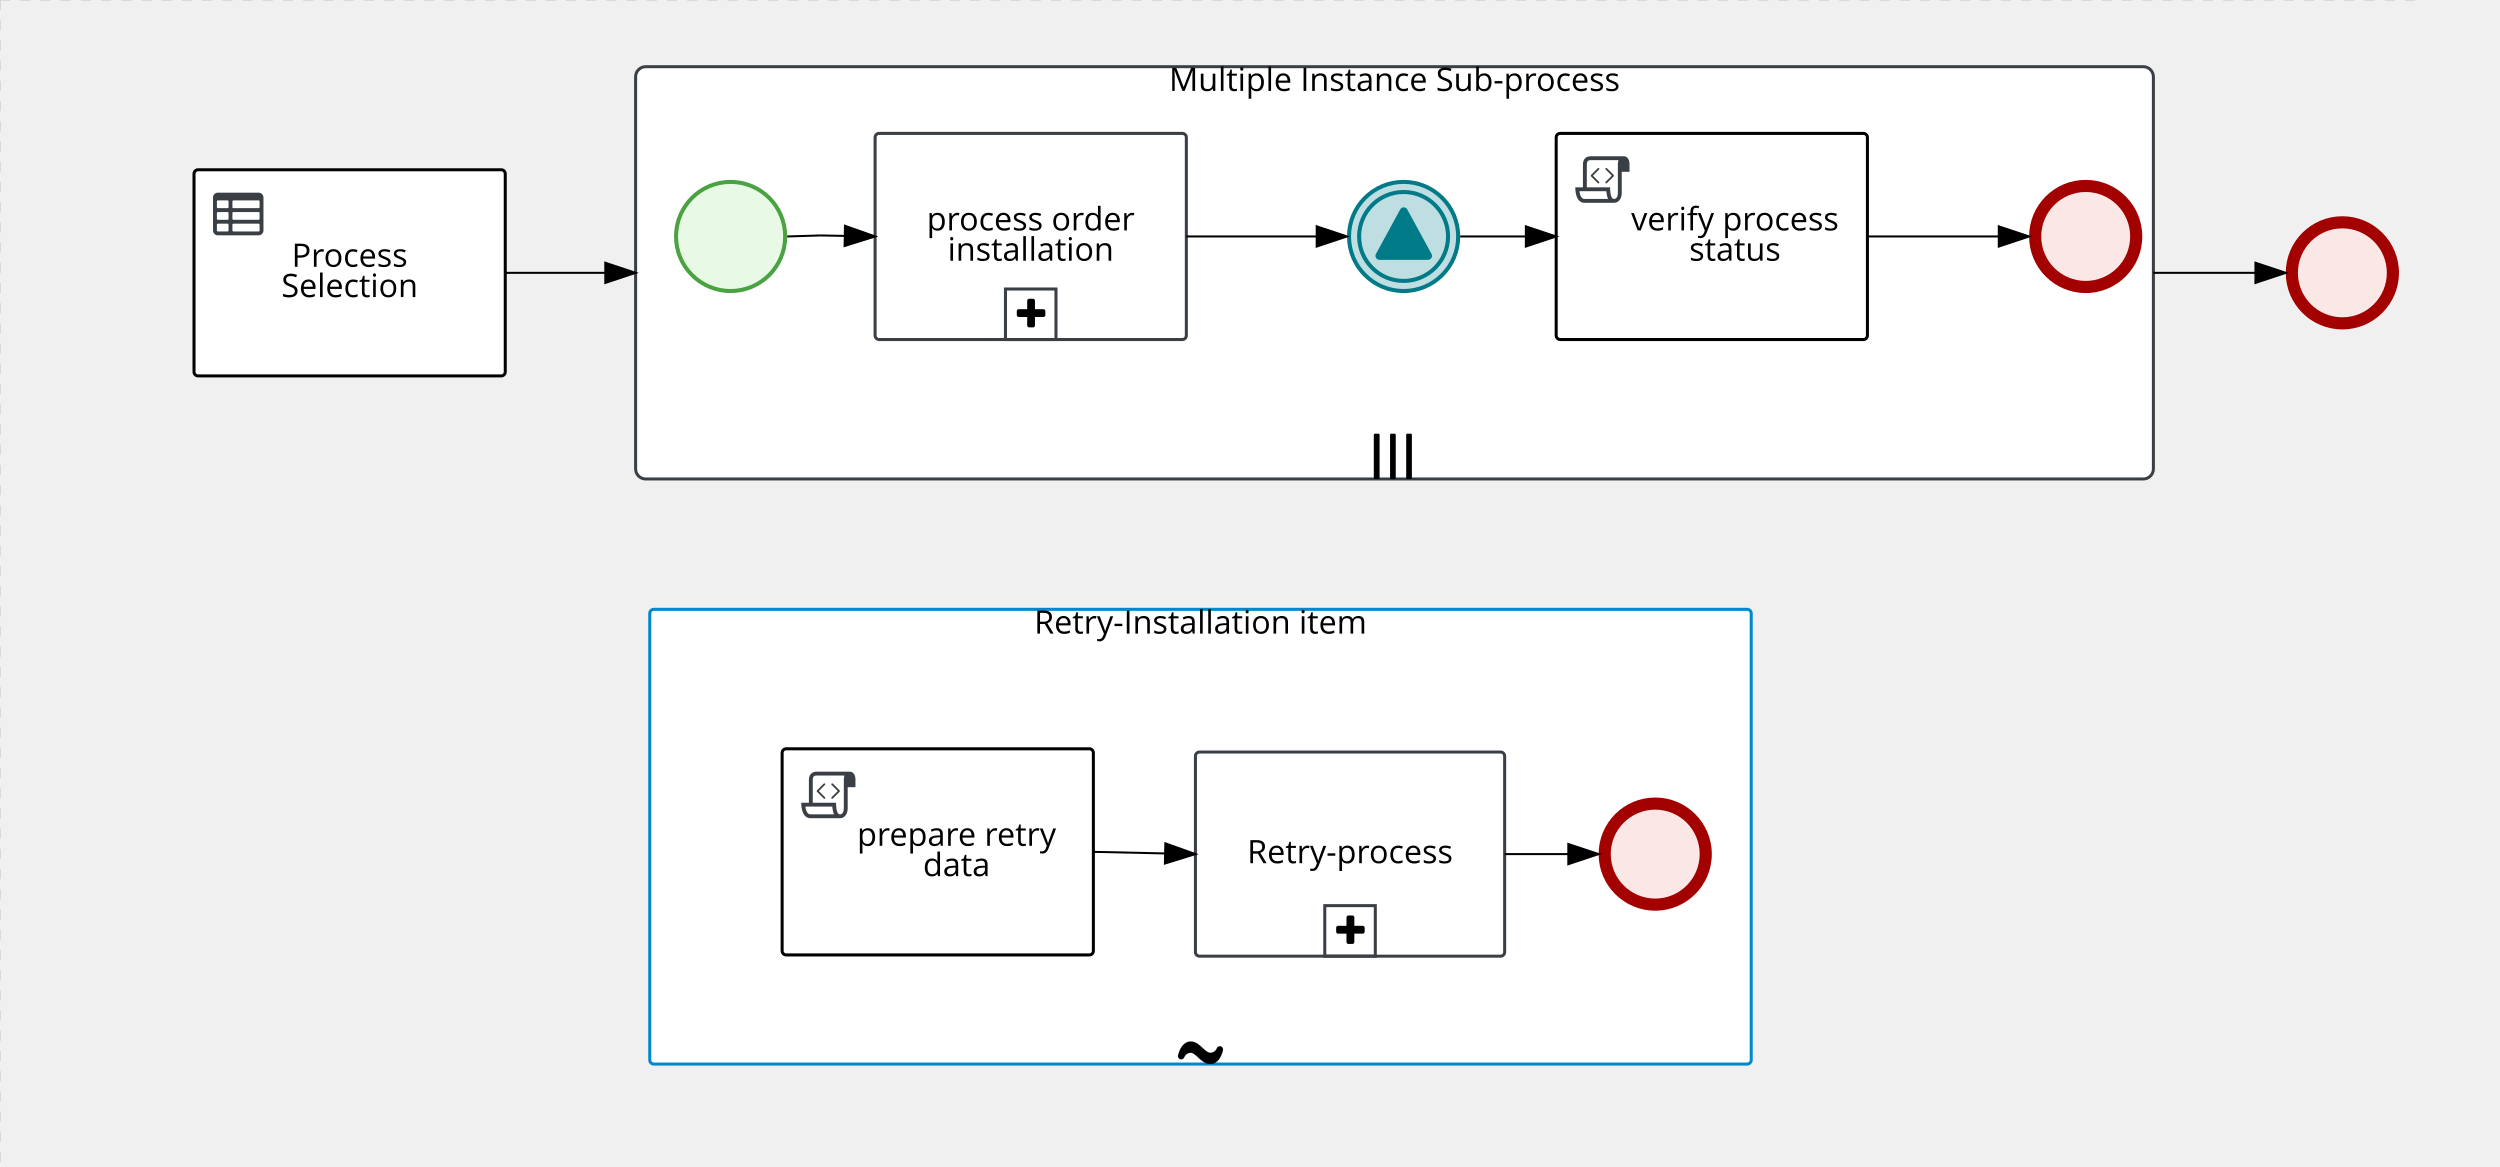
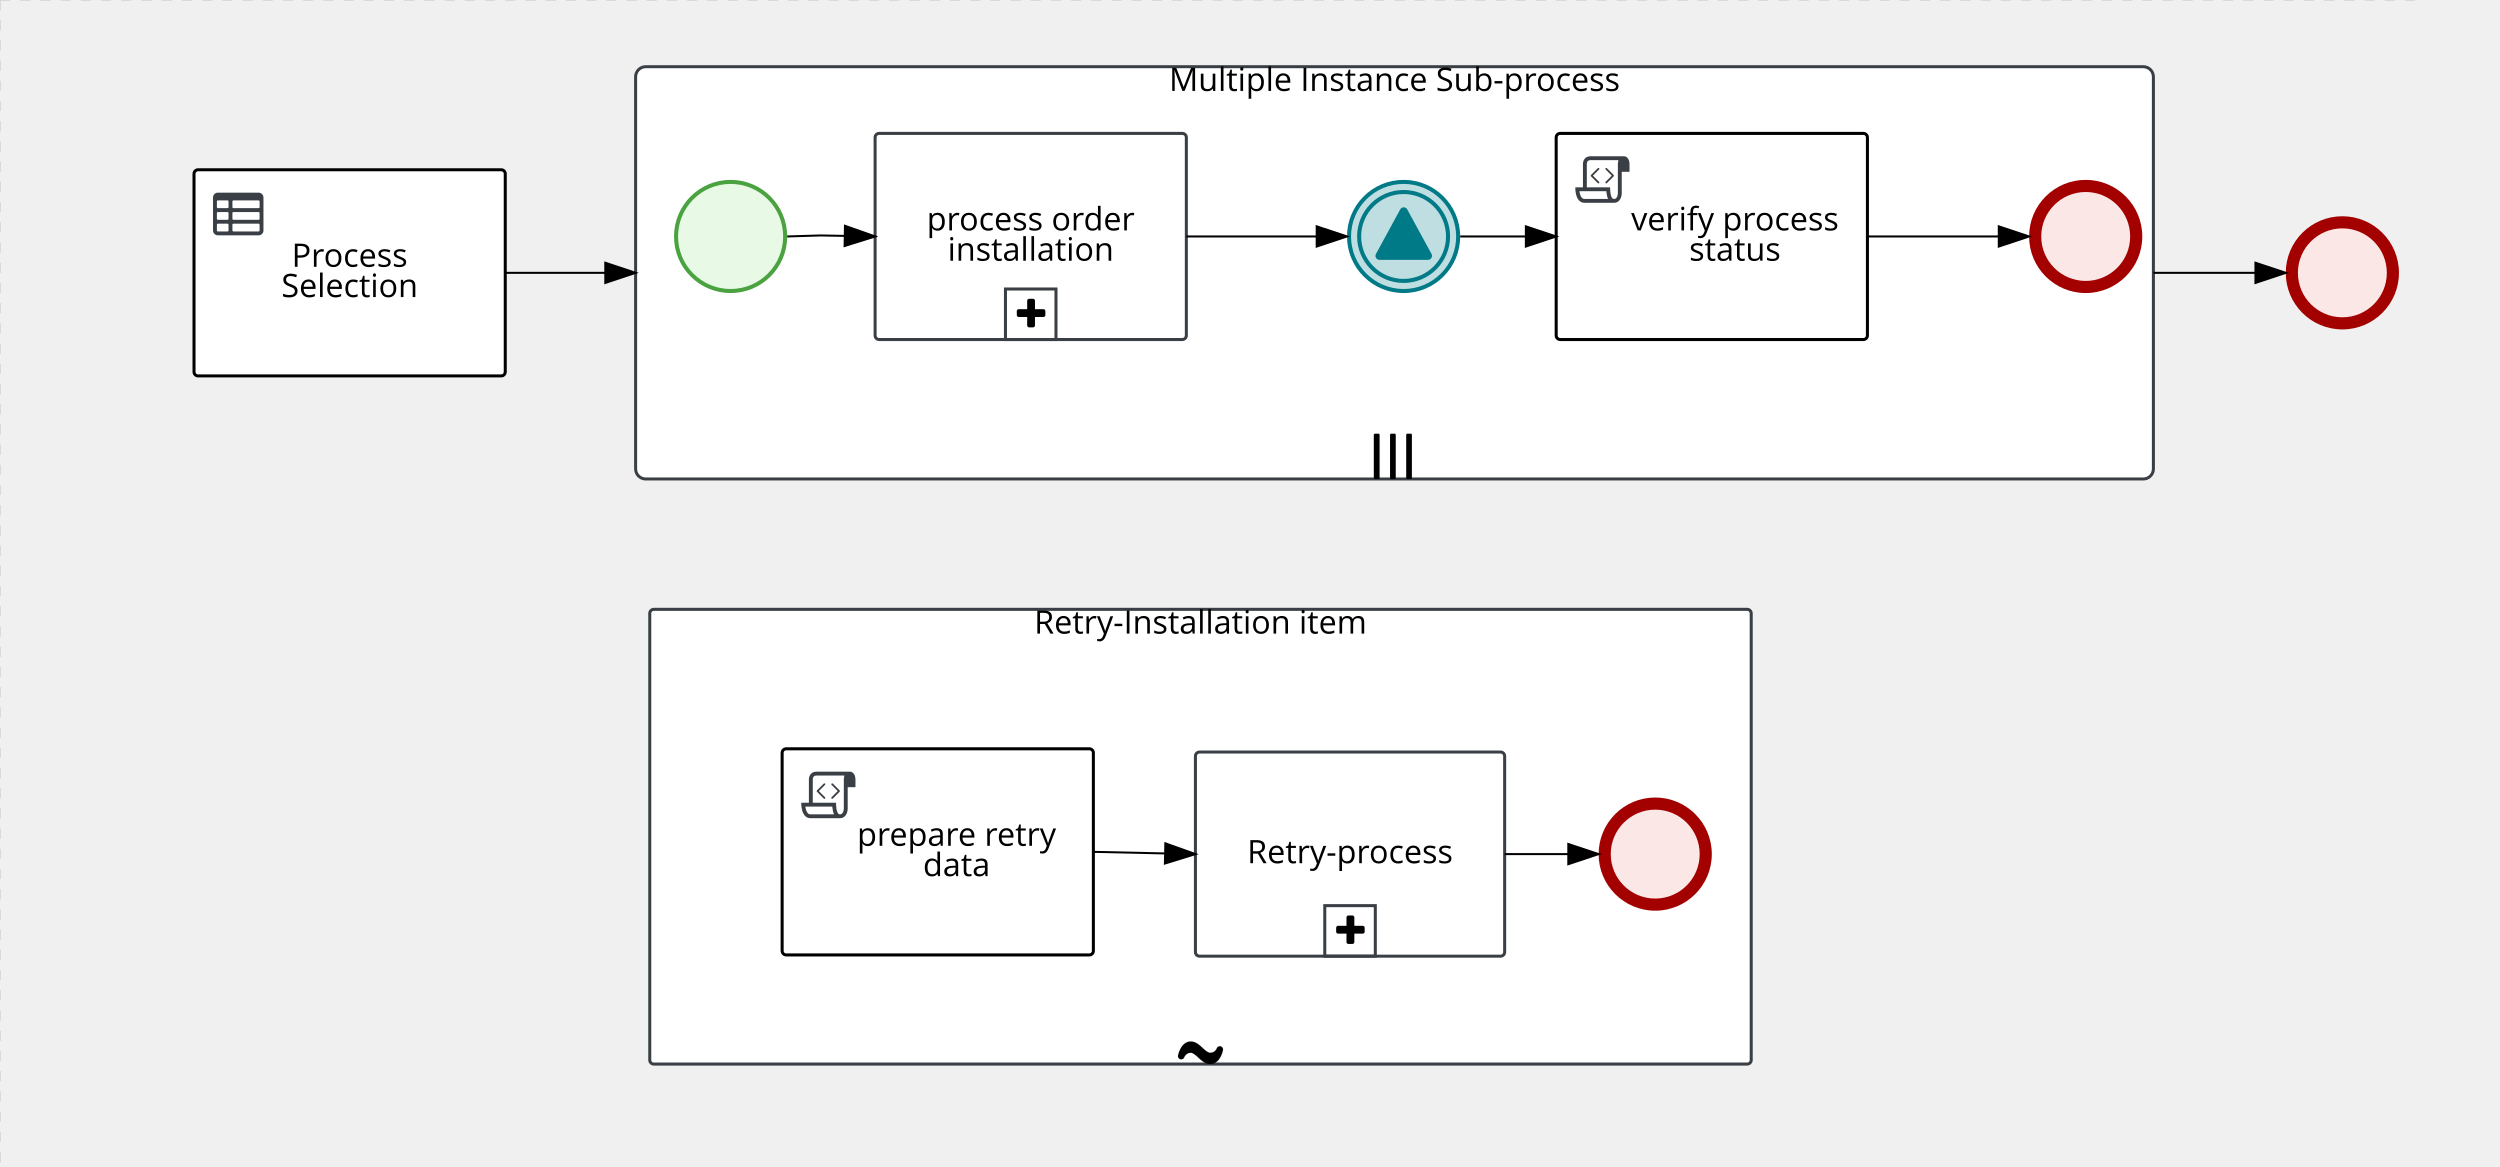
<svg xmlns="http://www.w3.org/2000/svg" version="1.1" width="1237" height="577" viewBox="0 0 1237 577">
  <defs />
  <g transform="matrix(1,0,0,1,0,0)">
    <g>
      <g>
        <g>
          <path fill="none" stroke="#d3d3d3" paint-order="fill stroke markers" d=" M 0 0 L 1200 0" stroke-miterlimit="10" stroke-opacity="0.8" stroke-dasharray="5" />
        </g>
        <g>
          <path fill="none" stroke="#d3d3d3" paint-order="fill stroke markers" d=" M 0 0 L 0 800" stroke-miterlimit="10" stroke-opacity="0.8" stroke-dasharray="5" />
        </g>
      </g>
      <g id="_45F9D44C-ED1A-4BF3-ACC1-0480FF2992BC" bpmn2nodeid="_45F9D44C-ED1A-4BF3-ACC1-0480FF2992BC" transform="matrix(1,0,0,1,314.5,33)">
        <g>
          <path fill="none" stroke="none" />
        </g>
        <g transform="matrix(1,0,0,1,0,0)">
          <path fill="#ffffff" stroke="none" id="_45F9D44C-ED1A-4BF3-ACC1-0480FF2992BC?shapeType=BACKGROUND" paint-order="stroke fill markers" d=" M 5 0 L 746 0 L 746 0 A 5 5 0 0 1 751 5 L 751 199 L 751 199 A 5 5 0 0 1 746 204 L 5 204 L 5 204 A 5 5 0 0 1 0 199 L 0 5 L 0 5 A 5 5 0 0 1 5 0 Z" />
        </g>
        <g transform="matrix(1,0,0,1,0,0)">
          <path fill="none" stroke="#393f44" id="_45F9D44C-ED1A-4BF3-ACC1-0480FF2992BC?shapeType=BORDER&amp;renderType=STROKE" paint-order="fill stroke markers" d=" M 5 0 L 746 0 L 746 0 A 5 5 0 0 1 751 5 L 751 199 L 751 199 A 5 5 0 0 1 746 204 L 5 204 L 5 204 A 5 5 0 0 1 0 199 L 0 5 L 0 5 A 5 5 0 0 1 5 0 Z" stroke-miterlimit="10" stroke-width="1.5" stroke-dasharray="" />
        </g>
        <g transform="matrix(1,0,0,1,78.5,-29)">
          <g transform="matrix(0.05,0,0,0.05,285,209)">
            <g transform="matrix(1,0,0,1,0,0)">
              <path fill="#000000" stroke="#000000" id="_45F9D44C-ED1A-4BF3-ACC1-0480FF2992BCundefined" paint-order="fill stroke markers" d=" M 0 0 M 92 44 L 92 468 C 92 474.6 86.6 480 80 480 L 48 480 C 41.4 480 36 474.6 36 468 L 36 44 C 36 37.4 41.4 32 48 32 L 80 32 C 86.6 32 92 37.4 92 44 Z M 0 0 M 252 44 L 252 468 C 252 474.6 246.6 480 240 480 L 208 480 C 201.4 480 196 474.6 196 468 L 196 44 C 196 37.4 201.4 32 208 32 L 240 32 C 246.6 32 252 37.4 252 44 Z M 0 0 M 412 44 L 412 468 C 412 474.6 406.6 480 400 480 L 368 480 C 361.4 480 356 474.6 356 468 L 356 44 C 356 37.4 361.4 32 368 32 L 400 32 C 406.6 32 412 37.4 412 44 Z" stroke-miterlimit="10" stroke-dasharray="" />
            </g>
            <g transform="matrix(1,0,0,1,0,0)">
              <path fill="none" stroke="none" />
            </g>
          </g>
        </g>
        <g transform="matrix(1,0,0,1,263.9414,0)">
          <text fill="#000000" stroke="none" font-family="Open Sans" font-size="12pt" font-style="normal" font-weight="normal" text-decoration="normal" x="111.559" y="12" text-anchor="middle" dominant-baseline="alphabetic">Multiple Instance Sub-process</text>
        </g>
        <g id="_B4C3B52A-9EFA-4FB7-9D78-ED9850F63086" bpmn2nodeid="_B4C3B52A-9EFA-4FB7-9D78-ED9850F63086" transform="matrix(1,0,0,1,689.5,56)">
          <g>
            <path fill="none" stroke="none" />
          </g>
          <g transform="matrix(0.125,0,0,0.125,0,0)">
            <g transform="matrix(1,0,0,1,0,0)">
              <path fill="#fce7e7" stroke="none" id="_B4C3B52A-9EFA-4FB7-9D78-ED9850F63086?shapeType=BACKGROUND" paint-order="stroke fill markers" d=" M 0 0 M 444 224 C 444 263.9 434.2 300.8 414.4 334.5 C 394.7 368.2 368 394.9 334.4 414.5 C 300.8 434.1 263.9 444 224 444 C 184.1 444 147.2 434.2 113.5 414.4 C 79.8 394.7 53.1 368 33.5 334.4 C 13.9 300.8 4 263.9 4 224 C 4 184.1 13.8 147.2 33.6 113.5 C 53.4 79.8 80.1 53.1 113.6 33.5 C 147.1 13.9 184.1 4 224 4 C 263.9 4 300.8 13.8 334.5 33.6 C 368.2 53.4 394.9 80.1 414.5 113.6 C 434.1 147.1 444 184.1 444 224 Z" />
            </g>
            <g>
              <g transform="matrix(1,0,0,1,0,0)">
                <g transform="matrix(1,0,0,1,0,0)">
                  <path fill="#a30000" stroke="none" id="_B4C3B52A-9EFA-4FB7-9D78-ED9850F63086?shapeType=BORDER&amp;renderType=FILL" paint-order="stroke fill markers" d=" M 0 0 M 224 0 C 100.3 0 0 100.3 0 224 C 0 347.7 100.3 448 224 448 C 347.7 448 448 347.7 448 224 C 448 100.3 347.7 0 224 0 Z M 0 0 M 224 400 C 126.8 400 48 321.2 48 224 C 48 126.8 126.8 48 224 48 C 321.2 48 400 126.8 400 224 C 400 321.2 321.2 400 224 400 Z" />
                </g>
              </g>
            </g>
          </g>
          <g transform="matrix(1,0,0,1,28,61)" />
        </g>
        <g id="_2AE18063-6192-4CA4-B357-3C3E5F66B552" bpmn2nodeid="_2AE18063-6192-4CA4-B357-3C3E5F66B552" transform="matrix(1,0,0,1,19,56)">
          <g>
            <path fill="none" stroke="none" />
          </g>
          <g transform="matrix(0.125,0,0,0.125,0,0)">
            <g transform="matrix(1,0,0,1,0,0)">
              <path fill="#e8fae6" stroke="none" id="_2AE18063-6192-4CA4-B357-3C3E5F66B552?shapeType=BACKGROUND" paint-order="stroke fill markers" d=" M 0 0 M 444 224 C 444 263.9 434.2 300.8 414.4 334.5 C 394.7 368.2 368 394.9 334.4 414.5 C 300.8 434.1 263.9 444 224 444 C 184.1 444 147.2 434.2 113.5 414.4 C 79.8 394.7 53.1 368 33.5 334.4 C 13.9 300.8 4 263.9 4 224 C 4 184.1 13.8 147.2 33.6 113.5 C 53.4 79.8 80.1 53.1 113.6 33.5 C 147.1 13.9 184.1 4 224 4 C 263.9 4 300.8 13.8 334.5 33.6 C 368.2 53.4 394.9 80.1 414.5 113.6 C 434.1 147.1 444 184.1 444 224 Z" />
            </g>
            <g>
              <g transform="matrix(1,0,0,1,0,0)">
                <g transform="matrix(1,0,0,1,0,0)">
                  <path fill="#4aa241" stroke="none" id="_2AE18063-6192-4CA4-B357-3C3E5F66B552?shapeType=BORDER&amp;renderType=FILL" paint-order="stroke fill markers" d=" M 0 0 M 224 0 C 100.3 0 0 100.3 0 224 C 0 347.7 100.3 448 224 448 C 347.7 448 448 347.7 448 224 C 448 100.3 347.7 0 224 0 Z M 0 0 M 224 432 C 109.1 432 16 338.9 16 224 C 16 109.1 109.1 16 224 16 C 338.9 16 432 109.1 432 224 C 432 338.9 338.9 432 224 432 Z" />
                </g>
              </g>
            </g>
          </g>
          <g transform="matrix(1,0,0,1,28,61)" />
        </g>
        <g id="_67140513-3ACA-4FD6-B48C-4674B1F38ED3" bpmn2nodeid="_67140513-3ACA-4FD6-B48C-4674B1F38ED3" transform="matrix(1,0,0,1,455.5,33)">
          <g>
            <path fill="none" stroke="none" />
          </g>
          <g transform="matrix(1,0,0,1,0,0)">
            <path fill="#ffffff" stroke="none" id="_67140513-3ACA-4FD6-B48C-4674B1F38ED3?shapeType=BACKGROUND" paint-order="stroke fill markers" d=" M 2 0 L 152 0 L 152 0 A 2 2 0 0 1 154 2 L 154 100 L 154 100 A 2 2 0 0 1 152 102 L 2 102 L 2 102 A 2 2 0 0 1 0 100 L 0 2 L 0 2 A 2 2 0 0 1 2 0 Z" />
          </g>
          <g transform="matrix(1,0,0,1,0,0)">
            <path fill="none" stroke="#000000" id="_67140513-3ACA-4FD6-B48C-4674B1F38ED3?shapeType=BORDER&amp;renderType=STROKE" paint-order="fill stroke markers" d=" M 2 0 L 152 0 L 152 0 A 2 2 0 0 1 154 2 L 154 100 L 154 100 A 2 2 0 0 1 152 102 L 2 102 L 2 102 A 2 2 0 0 1 0 100 L 0 2 L 0 2 A 2 2 0 0 1 2 0 Z" stroke-miterlimit="10" stroke-width="1.5" stroke-dasharray="" />
          </g>
          <g>
            <g transform="matrix(0.06,0,0,0.06,9.4,9.4)">
              <g transform="matrix(1,0,0,1,0,0)">
                <path fill="#393f44" stroke="none" id="_67140513-3ACA-4FD6-B48C-4674B1F38ED3undefined" paint-order="stroke fill markers" d=" M 0 0 M 197.3 130.2 C 194.4 127.3 189.6 127.3 186.7 130.2 L 130.2 186.7 C 127.3 189.6 127.3 194.4 130.2 197.3 L 186.7 253.8 C 188.1 255.3 190.1 256 192 256 C 193.9 256 195.9 255.3 197.3 253.7 C 200.2 250.8 200.2 246 197.3 243.1 L 146.2 192 L 197.3 140.8 C 200.2 137.9 200.2 133.1 197.3 130.2 Z" />
              </g>
              <g transform="matrix(1,0,0,1,0,0)">
                <path fill="#393f44" stroke="none" id="_67140513-3ACA-4FD6-B48C-4674B1F38ED3undefined" paint-order="stroke fill markers" d=" M 0 0 M 261.3 130.2 C 258.4 127.3 253.6 127.3 250.7 130.2 C 247.8 133.1 247.8 137.9 250.7 140.8 L 301.8 191.9 L 250.7 243 C 247.8 245.9 247.8 250.7 250.7 253.6 C 252.1 255.3 254.1 256 256 256 C 257.9 256 259.9 255.3 261.3 253.8 L 317.8 197.3 C 320.7 194.4 320.7 189.6 317.8 186.7 L 261.3 130.2 Z" />
              </g>
              <g transform="matrix(1,0,0,1,0,0)">
                <path fill="#393f44" stroke="none" id="_67140513-3ACA-4FD6-B48C-4674B1F38ED3undefined" paint-order="stroke fill markers" d=" M 0 0 M 400 32 C 400 32 152.8 32 128 32 C 62 32 64 96 64 96 L 64 288 L 1 288 C 1 288 -4 416 78 416 L 320 416 C 368 416 384 368 384 336 C 384 314.2 384 224.4 384 160 L 448 160 L 448 96 C 448 96 449 32 400 32 Z M 0 0 M 78 383.9 C 68.5 383.9 61.6 381.1 55.5 374.9 C 43.4 362.4 37.5 339.6 34.9 320 L 256.9 320 C 257.1 322.7 257.3 325.4 257.6 328.2 C 260 351.6 264.7 370.1 271.9 383.9 L 78 383.9 L 78 383.9 Z M 0 0 M 352 336 C 352 345.9 349.6 360.3 342.9 371 C 337.2 380.1 330.4 384 320 384 C 285 384 288 288 288 288 L 96 288 L 96 96 L 96 95.9 L 96 95.1 C 96 90.6 97.6 78.3 104.7 71.2 C 106.5 69.4 111.9 64 128 64 L 356.5 64 C 354.4 72.8 352.8 81.8 352.2 89.9 C 352.2 90.5 352.1 91.1 352.1 91.7 C 352.1 92 352.1 92.3 352.1 92.6 C 352 94.8 352 96 352 96 L 352 160 L 352 336 Z" />
              </g>
            </g>
          </g>
          <g transform="matrix(1,0,0,1,35,36)">
            <text fill="#000000" stroke="none" font-family="Open Sans" font-size="12pt" font-style="normal" font-weight="normal" text-decoration="normal" x="53.453" y="12" text-anchor="middle" dominant-baseline="alphabetic">verify process </text>
            <text fill="#000000" stroke="none" font-family="Open Sans" font-size="12pt" font-style="normal" font-weight="normal" text-decoration="normal" x="53.453" y="27" text-anchor="middle" dominant-baseline="alphabetic">       status        </text>
          </g>
        </g>
        <g id="_D45F2C03-11A5-4161-B90A-8F9283DBAB6F" bpmn2nodeid="_D45F2C03-11A5-4161-B90A-8F9283DBAB6F" transform="matrix(1,0,0,1,118.5,33)">
          <g>
            <path fill="none" stroke="none" />
          </g>
          <g transform="matrix(1,0,0,1,0,0)">
            <path fill="#ffffff" stroke="none" id="_D45F2C03-11A5-4161-B90A-8F9283DBAB6F?shapeType=BACKGROUND" paint-order="stroke fill markers" d=" M 2 0 L 152 0 L 152 0 A 2 2 0 0 1 154 2 L 154 100 L 154 100 A 2 2 0 0 1 152 102 L 2 102 L 2 102 A 2 2 0 0 1 0 100 L 0 2 L 0 2 A 2 2 0 0 1 2 0 Z" />
          </g>
          <g transform="matrix(1,0,0,1,0,0)">
            <path fill="none" stroke="#393f44" id="_D45F2C03-11A5-4161-B90A-8F9283DBAB6F?shapeType=BORDER&amp;renderType=STROKE" paint-order="fill stroke markers" d=" M 2 0 L 152 0 L 152 0 A 2 2 0 0 1 154 2 L 154 100 L 154 100 A 2 2 0 0 1 152 102 L 2 102 L 2 102 A 2 2 0 0 1 0 100 L 0 2 L 0 2 A 2 2 0 0 1 2 0 Z" stroke-miterlimit="10" stroke-width="1.5" stroke-dasharray="" />
          </g>
          <g transform="matrix(1,0,0,1,1.5,11)">
            <g transform="matrix(1,0,0,1,0,0)">
              <g transform="matrix(1,0,0,1,63,66)">
                <path fill="none" stroke="#393f44" id="_D45F2C03-11A5-4161-B90A-8F9283DBAB6Fundefined" paint-order="fill stroke markers" d=" M 0 0 L 25 0 L 25 25 L 0 25 L 0 0 Z Z" stroke-miterlimit="10" stroke-width="1.5" stroke-dasharray="" />
              </g>
              <g transform="matrix(0.04,0,0,0.04,68.64,69.6)">
                <path fill="#000000" stroke="#000000" id="_D45F2C03-11A5-4161-B90A-8F9283DBAB6Fundefined" paint-order="fill stroke markers" d=" M 0 0 M 352 184 L 352 232 C 352 238.7 349.7 244.3 345 249 C 340.3 253.7 334.7 256 328 256 L 224 256 L 224 360 C 224 366.7 221.7 372.3 217 377 C 212.3 381.7 206.7 384 200 384 L 152 384 C 145.3 384 139.7 381.7 135 377 C 130.3 372.3 128 366.7 128 360 L 128 256 L 24 256 C 17.3 256 11.7 253.7 7 249 C 2.3 244.3 0 238.7 0 232 L 0 184 C 0 177.3 2.3 171.7 7 167 C 11.7 162.3 17.3 160 24 160 L 128 160 L 128 56 C 128 49.3 130.3 43.7 135 39 C 139.7 34.3 145.3 32 152 32 L 200 32 C 206.7 32 212.3 34.3 217 39 C 221.7 43.7 224 49.3 224 56 L 224 160 L 328 160 C 334.7 160 340.3 162.3 345 167 C 349.7 171.7 352 177.3 352 184 Z" stroke-miterlimit="10" stroke-dasharray="" />
              </g>
            </g>
          </g>
          <g transform="matrix(1,0,0,1,13.32,11)">
            <g transform="matrix(1,0,0,1,0,0)">
              <g transform="matrix(1,0,0,1,63,66)">
                <path fill="none" stroke="none" />
              </g>
              <g transform="matrix(0.04,0,0,0.04,68.64,69.6)">
                <path fill="none" stroke="none" />
              </g>
              <g transform="matrix(0.04,0,0,0.04,40.32,71.04)">
                <path fill="none" stroke="none" />
              </g>
              <g transform="matrix(0.04,0,0,0.04,39.36,72)">
                <path fill="none" stroke="none" />
              </g>
            </g>
          </g>
          <g transform="matrix(1,0,0,1,23.48047,36)">
            <text fill="#000000" stroke="none" font-family="Open Sans" font-size="12pt" font-style="normal" font-weight="normal" text-decoration="normal" x="53.52" y="12" text-anchor="middle" dominant-baseline="alphabetic">process order </text>
            <text fill="#000000" stroke="none" font-family="Open Sans" font-size="12pt" font-style="normal" font-weight="normal" text-decoration="normal" x="53.52" y="27" text-anchor="middle" dominant-baseline="alphabetic">   installation   </text>
          </g>
        </g>
        <g id="_9B9200DA-2CAD-4A9A-89BC-7B407DC32A02" bpmn2nodeid="_9B9200DA-2CAD-4A9A-89BC-7B407DC32A02" transform="matrix(1,0,0,1,352,56)">
          <g>
            <path fill="none" stroke="none" />
          </g>
          <g transform="matrix(0.125,0,0,0.125,0,0)">
            <g transform="matrix(1,0,0,1,0,0)">
              <path fill="#bedee1" stroke="none" id="_9B9200DA-2CAD-4A9A-89BC-7B407DC32A02?shapeType=BACKGROUND" paint-order="stroke fill markers" d=" M 0 0 M 444 224 C 444 263.9 434.2 300.8 414.4 334.5 C 394.7 368.2 368 394.9 334.4 414.5 C 300.8 434.1 263.9 444 224 444 C 184.1 444 147.2 434.2 113.5 414.4 C 79.8 394.7 53.1 368 33.5 334.4 C 13.9 300.8 4 263.9 4 224 C 4 184.1 13.8 147.2 33.6 113.5 C 53.4 79.8 80.1 53.1 113.6 33.5 C 147.1 13.9 184.1 4 224 4 C 263.9 4 300.8 13.8 334.5 33.6 C 368.2 53.4 394.9 80.1 414.5 113.6 C 434.1 147.1 444 184.1 444 224 Z" />
            </g>
            <g>
              <g transform="matrix(1,0,0,1,0,0)">
                <g transform="matrix(1,0,0,1,0,0)">
                  <path fill="#007a87" stroke="none" id="_9B9200DA-2CAD-4A9A-89BC-7B407DC32A02?shapeType=BORDER&amp;renderType=FILL" paint-order="stroke fill markers" d=" M 0 0 M 224 408 C 122.5 408 40 325.5 40 224 C 40 122.5 122.5 40 224 40 C 325.5 40 408 122.5 408 224 C 408 325.5 325.5 408 224 408 Z M 0 0 M 224 56 C 131.4 56 56 131.4 56 224 C 56 316.6 131.4 392 224 392 C 316.6 392 392 316.6 392 224 C 392 131.4 316.6 56 224 56 Z M 0 0 M 224 16 C 252.1 16 279.3 21.5 305 32.3 C 329.8 42.8 352 57.8 371.1 76.9 C 390.2 96 405.2 118.3 415.7 143 C 426.5 168.6 432 195.9 432 224 C 432 252.1 426.5 279.3 415.7 305 C 405.2 329.8 390.2 352 371.1 371.1 C 352 390.2 329.7 405.2 305 415.7 C 279.4 426.5 252.1 432 224 432 C 195.9 432 168.7 426.5 143 415.7 C 118.2 405.2 96 390.2 76.9 371.1 C 57.8 352 42.8 329.7 32.3 305 C 21.5 279.3 16 252.1 16 224 C 16 195.9 21.5 168.7 32.3 143 C 42.8 118.2 57.8 96 76.9 76.9 C 96 57.8 118.3 42.8 143 32.3 C 168.7 21.5 195.9 16 224 16 M 224 0 C 100.3 0 0 100.3 0 224 C 0 347.7 100.3 448 224 448 C 347.7 448 448 347.7 448 224 C 448 100.3 347.7 0 224 0 L 224 0 Z" />
                </g>
              </g>
            </g>
            <g>
              <g transform="matrix(1,0,0,1,0,0)">
                <g transform="matrix(1,0,0,1,0,0)">
                  <path fill="#007a87" stroke="none" id="_9B9200DA-2CAD-4A9A-89BC-7B407DC32A02undefined" paint-order="stroke fill markers" d=" M 0 0 M 224.6 108.7 C 221.7 108.7 219 109.5 216.5 110.9 C 214 112.3 212.1 114.5 210.6 117 L 114.7 293 C 111.8 298.2 111.9 303.5 114.9 308.8 C 116.3 311.2 118.2 313.2 120.7 314.6 C 123.1 316 125.8 316.7 128.7 316.7 L 320.5 316.7 C 323.4 316.7 325.9 316 328.4 314.6 C 330.9 313.2 332.8 311.3 334.2 308.8 C 337.3 303.6 337.3 298.3 334.4 293 L 238.5 117 C 237.1 114.4 235.2 112.4 232.7 110.9 C 230.2 109.4 227.5 108.7 224.6 108.7 L 224.6 108.7 Z" />
                </g>
              </g>
            </g>
          </g>
          <g transform="matrix(1,0,0,1,28,61)" />
        </g>
      </g>
      <g id="_26BB48D7-7563-4595-8B10-F4FA519EEC7D" bpmn2nodeid="_26BB48D7-7563-4595-8B10-F4FA519EEC7D" transform="matrix(1,0,0,1,1131,107)">
        <g>
          <path fill="none" stroke="none" />
        </g>
        <g transform="matrix(0.125,0,0,0.125,0,0)">
          <g transform="matrix(1,0,0,1,0,0)">
            <path fill="#fce7e7" stroke="none" id="_26BB48D7-7563-4595-8B10-F4FA519EEC7D?shapeType=BACKGROUND" paint-order="stroke fill markers" d=" M 0 0 M 444 224 C 444 263.9 434.2 300.8 414.4 334.5 C 394.7 368.2 368 394.9 334.4 414.5 C 300.8 434.1 263.9 444 224 444 C 184.1 444 147.2 434.2 113.5 414.4 C 79.8 394.7 53.1 368 33.5 334.4 C 13.9 300.8 4 263.9 4 224 C 4 184.1 13.8 147.2 33.6 113.5 C 53.4 79.8 80.1 53.1 113.6 33.5 C 147.1 13.9 184.1 4 224 4 C 263.9 4 300.8 13.8 334.5 33.6 C 368.2 53.4 394.9 80.1 414.5 113.6 C 434.1 147.1 444 184.1 444 224 Z" />
          </g>
          <g>
            <g transform="matrix(1,0,0,1,0,0)">
              <g transform="matrix(1,0,0,1,0,0)">
                <path fill="#a30000" stroke="none" id="_26BB48D7-7563-4595-8B10-F4FA519EEC7D?shapeType=BORDER&amp;renderType=FILL" paint-order="stroke fill markers" d=" M 0 0 M 224 0 C 100.3 0 0 100.3 0 224 C 0 347.7 100.3 448 224 448 C 347.7 448 448 347.7 448 224 C 448 100.3 347.7 0 224 0 Z M 0 0 M 224 400 C 126.8 400 48 321.2 48 224 C 48 126.8 126.8 48 224 48 C 321.2 48 400 126.8 400 224 C 400 321.2 321.2 400 224 400 Z" />
              </g>
            </g>
          </g>
        </g>
        <g transform="matrix(1,0,0,1,28,61)" />
      </g>
      <g id="_7D34E5EE-86DE-40AA-8B07-371B3AC2BA39" bpmn2nodeid="_7D34E5EE-86DE-40AA-8B07-371B3AC2BA39" transform="matrix(1,0,0,1,96,84)">
        <g>
          <path fill="none" stroke="none" />
        </g>
        <g transform="matrix(1,0,0,1,0,0)">
          <path fill="#ffffff" stroke="none" id="_7D34E5EE-86DE-40AA-8B07-371B3AC2BA39?shapeType=BACKGROUND" paint-order="stroke fill markers" d=" M 2 0 L 152 0 L 152 0 A 2 2 0 0 1 154 2 L 154 100 L 154 100 A 2 2 0 0 1 152 102 L 2 102 L 2 102 A 2 2 0 0 1 0 100 L 0 2 L 0 2 A 2 2 0 0 1 2 0 Z" />
        </g>
        <g transform="matrix(1,0,0,1,0,0)">
          <path fill="none" stroke="#000000" id="_7D34E5EE-86DE-40AA-8B07-371B3AC2BA39?shapeType=BORDER&amp;renderType=STROKE" paint-order="fill stroke markers" d=" M 2 0 L 152 0 L 152 0 A 2 2 0 0 1 154 2 L 154 100 L 154 100 A 2 2 0 0 1 152 102 L 2 102 L 2 102 A 2 2 0 0 1 0 100 L 0 2 L 0 2 A 2 2 0 0 1 2 0 Z" stroke-miterlimit="10" stroke-width="1.5" stroke-dasharray="" />
        </g>
        <g>
          <g transform="matrix(0.06,0,0,0.06,9.4,9.4)">
            <g transform="matrix(1,0,0,1,0,0)">
              <path fill="#393f44" stroke="none" id="_7D34E5EE-86DE-40AA-8B07-371B3AC2BA39undefined" paint-order="stroke fill markers" d=" M 0 0 M 128 344 L 128 296 C 128 293.7 127.2 291.8 125.8 290.2 C 124.4 288.6 122.4 288 120 288 L 40 288 C 37.7 288 35.8 288.8 34.2 290.2 C 32.6 291.6 32 293.7 32 296 L 32 344 C 32 346.3 32.8 348.2 34.2 349.8 C 35.6 351.4 37.6 352 40 352 L 120 352 C 122.3 352 124.2 351.2 125.8 349.8 C 127.4 348.4 128 346.3 128 344 Z M 0 0 M 128 248 L 128 200 C 128 197.7 127.2 195.8 125.8 194.2 C 124.4 192.6 122.4 192 120 192 L 40 192 C 37.7 192 35.8 192.8 34.2 194.2 C 32.6 195.6 32 197.7 32 200 L 32 248 C 32 250.3 32.8 252.2 34.2 253.8 C 35.6 255.4 37.6 256 40 256 L 120 256 C 122.3 256 124.2 255.2 125.8 253.8 C 127.4 252.4 128 250.3 128 248 Z M 0 0 M 376 352 C 378.3 352 380.2 351.2 381.8 349.8 C 383.4 348.4 384 346.4 384 344 L 384 296 C 384 293.7 383.2 291.8 381.8 290.2 C 380.4 288.6 378.4 288 376 288 L 168 288 C 165.7 288 163.8 288.8 162.2 290.2 C 160.6 291.6 160 293.6 160 296 L 160 344 C 160 346.3 160.8 348.2 162.2 349.8 C 163.6 351.4 165.6 352 168 352 L 376 352 Z M 0 0 M 128 152 L 128 104 C 128 101.7 127.2 99.8 125.8 98.2 C 124.4 96.6 122.3 96 120 96 L 40 96 C 37.7 96 35.8 96.8 34.2 98.2 C 32.6 99.6 32 101.7 32 104 L 32 152 C 32 154.3 32.8 156.2 34.2 157.8 C 35.6 159.4 37.6 160 40 160 L 120 160 C 122.3 160 124.2 159.2 125.8 157.8 C 127.4 156.4 128 154.3 128 152 Z M 0 0 M 376 256 C 378.3 256 380.2 255.2 381.8 253.8 C 383.4 252.4 384 250.4 384 248 L 384 200 C 384 197.7 383.2 195.8 381.8 194.2 C 380.4 192.6 378.4 192 376 192 L 168 192 C 165.7 192 163.8 192.8 162.2 194.2 C 160.6 195.6 160 197.6 160 200 L 160 248 C 160 250.3 160.8 252.2 162.2 253.8 C 163.6 255.4 165.6 256 168 256 L 376 256 Z M 0 0 M 376 160 C 378.3 160 380.2 159.2 381.8 157.8 C 383.4 156.4 384 154.4 384 152 L 384 104 C 384 101.7 383.2 99.8 381.8 98.2 C 380.4 96.6 378.3 96 376 96 L 168 96 C 165.7 96 163.8 96.8 162.2 98.2 C 160.6 99.6 160 101.6 160 104 L 160 152 C 160 154.3 160.8 156.2 162.2 157.8 C 163.6 159.4 165.6 160 168 160 L 376 160 Z M 0 0 M 416 72 L 416 344 C 416 355 412.1 364.4 404.2 372.2 C 396.3 380 387 384 376 384 L 40 384 C 29 384 19.6 380.1 11.8 372.2 C 4 364.3 0 355 0 344 L 0 72 C 0 61 3.9 51.6 11.8 43.8 C 19.7 36 29 32 40 32 L 376 32 C 387 32 396.4 35.9 404.2 43.8 C 412 51.7 416 61 416 72 Z" />
            </g>
          </g>
        </g>
        <g transform="matrix(1,0,0,1,43.21094,36)">
          <text fill="#000000" stroke="none" font-family="Open Sans" font-size="12pt" font-style="normal" font-weight="normal" text-decoration="normal" x="33.789" y="12" text-anchor="middle" dominant-baseline="alphabetic">Process  </text>
          <text fill="#000000" stroke="none" font-family="Open Sans" font-size="12pt" font-style="normal" font-weight="normal" text-decoration="normal" x="33.789" y="27" text-anchor="middle" dominant-baseline="alphabetic">Selection</text>
        </g>
      </g>
      <g id="_D7C34A1D-0D47-47CB-A5B1-F1C043E3C86F" bpmn2nodeid="_D7C34A1D-0D47-47CB-A5B1-F1C043E3C86F">
        <g>
          <path fill="none" stroke="#000000" paint-order="fill stroke markers" d=" M 250 135 L 299.5 135" stroke-miterlimit="10" stroke-dasharray="" />
        </g>
        <g transform="matrix(1,0,0,1,250,135)" />
        <g transform="matrix(6.123233995736766e-17,1,-1,6.123233995736766e-17,314.5,130)">
          <path fill="#000000" stroke="#000000" paint-order="fill stroke markers" d=" M 10 15 L 0 15 L 5 0 Z" stroke-miterlimit="10" stroke-dasharray="" />
        </g>
        <g transform="matrix(1,0,0,1,250,125)" />
      </g>
      <g id="_44608A40-81AA-4F70-915B-2E4DD2065064" bpmn2nodeid="_44608A40-81AA-4F70-915B-2E4DD2065064">
        <g>
          <path fill="none" stroke="#000000" paint-order="fill stroke markers" d=" M 1065.5 135 L 1116 135" stroke-miterlimit="10" stroke-dasharray="" />
        </g>
        <g transform="matrix(1,0,0,1,1065.5,135)" />
        <g transform="matrix(6.123233995736766e-17,1,-1,6.123233995736766e-17,1131,130)">
          <path fill="#000000" stroke="#000000" paint-order="fill stroke markers" d=" M 10 15 L 0 15 L 5 0 Z" stroke-miterlimit="10" stroke-dasharray="" />
        </g>
        <g transform="matrix(1,0,0,1,1065.5,125)" />
      </g>
      <g id="_7B8EBC89-8290-405C-9672-BEEA9CC7CEA4" bpmn2nodeid="_7B8EBC89-8290-405C-9672-BEEA9CC7CEA4">
        <g>
          <path fill="none" stroke="#000000" paint-order="fill stroke markers" d=" M 389.5 117 L 406 116.5 L 418.003 116.722" stroke-miterlimit="10" stroke-dasharray="" />
        </g>
        <g transform="matrix(1,0,0,1,389.5,117)" />
        <g transform="matrix(-0.01851534,0.9998286,-0.9998286,-0.01851534,433.0926,112.0009)">
          <path fill="#000000" stroke="#000000" paint-order="fill stroke markers" d=" M 10 15 L 0 15 L 5 0 Z" stroke-miterlimit="10" stroke-dasharray="" />
        </g>
        <g transform="matrix(1,0,0,1,389.8029,106.7546)" />
      </g>
      <g id="_7AFBC44F-D661-428C-9FB2-BA1E929B7B1E" bpmn2nodeid="_7AFBC44F-D661-428C-9FB2-BA1E929B7B1E">
        <g>
          <path fill="none" stroke="#000000" paint-order="fill stroke markers" d=" M 587 117 L 651.5 117" stroke-miterlimit="10" stroke-dasharray="" />
        </g>
        <g transform="matrix(1,0,0,1,587,117)" />
        <g transform="matrix(6.123233995736766e-17,1,-1,6.123233995736766e-17,666.5,112)">
          <path fill="#000000" stroke="#000000" paint-order="fill stroke markers" d=" M 10 15 L 0 15 L 5 0 Z" stroke-miterlimit="10" stroke-dasharray="" />
        </g>
        <g transform="matrix(1,0,0,1,587,107)" />
      </g>
      <g id="_E59362B2-75A4-4A60-9ADD-7153A7B67782" bpmn2nodeid="_E59362B2-75A4-4A60-9ADD-7153A7B67782">
        <g>
          <path fill="none" stroke="#000000" paint-order="fill stroke markers" d=" M 722.5 117 L 755 117" stroke-miterlimit="10" stroke-dasharray="" />
        </g>
        <g transform="matrix(1,0,0,1,722.5,117)" />
        <g transform="matrix(6.123233995736766e-17,1,-1,6.123233995736766e-17,770,112)">
          <path fill="#000000" stroke="#000000" paint-order="fill stroke markers" d=" M 10 15 L 0 15 L 5 0 Z" stroke-miterlimit="10" stroke-dasharray="" />
        </g>
        <g transform="matrix(1,0,0,1,722.5,107)" />
      </g>
      <g id="_E8D27D99-3148-4AAF-A9DD-25964B8B3C6D" bpmn2nodeid="_E8D27D99-3148-4AAF-A9DD-25964B8B3C6D">
        <g>
          <path fill="none" stroke="#000000" paint-order="fill stroke markers" d=" M 924 117 L 989 117" stroke-miterlimit="10" stroke-dasharray="" />
        </g>
        <g transform="matrix(1,0,0,1,924,117)" />
        <g transform="matrix(6.123233995736766e-17,1,-1,6.123233995736766e-17,1004,112)">
          <path fill="#000000" stroke="#000000" paint-order="fill stroke markers" d=" M 10 15 L 0 15 L 5 0 Z" stroke-miterlimit="10" stroke-dasharray="" />
        </g>
        <g transform="matrix(1,0,0,1,924,107)" />
      </g>
      <g transform="matrix(1,0,0,1,314.5,33)" />
      <g transform="matrix(1,0,0,1,1004,89)" />
      <g transform="matrix(1,0,0,1,333.5,89)" />
      <g transform="matrix(1,0,0,1,770,66)" />
      <g transform="matrix(1,0,0,1,433,66)" />
      <g transform="matrix(1,0,0,1,666.5,89)" />
      <g transform="matrix(1,0,0,1,1131,107)" />
      <g transform="matrix(1,0,0,1,96,84)" />
      <g id="_E504D201-D59D-4095-A443-3731FB3BE27C" bpmn2nodeid="_E504D201-D59D-4095-A443-3731FB3BE27C" transform="matrix(1,0,0,1,321.5,301.5)">
        <g>
          <path fill="none" stroke="none" />
        </g>
        <g transform="matrix(1,0,0,1,0,0)">
          <path fill="#ffffff" stroke="none" id="_E504D201-D59D-4095-A443-3731FB3BE27C?shapeType=BACKGROUND" paint-order="stroke fill markers" d=" M 2 0 L 543 0 L 543 0 A 2 2 0 0 1 545 2 L 545 223 L 545 223 A 2 2 0 0 1 543 225 L 2 225 L 2 225 A 2 2 0 0 1 0 223 L 0 2 L 0 2 A 2 2 0 0 1 2 0 Z" />
        </g>
        <g transform="matrix(1,0,0,1,0,0)">
-           <path fill="none" stroke="rgb(0,136,206)" id="_E504D201-D59D-4095-A443-3731FB3BE27C?shapeType=BORDER&amp;renderType=STROKE" paint-order="fill stroke markers" d=" M 2 0 L 543 0 L 543 0 A 2 2 0 0 1 545 2 L 545 223 L 545 223 A 2 2 0 0 1 543 225 L 2 225 L 2 225 A 2 2 0 0 1 0 223 L 0 2 L 0 2 A 2 2 0 0 1 2 0 Z" stroke-miterlimit="10" stroke-width="1.5" stroke-dasharray="" />
+           <path fill="none" stroke="rgb(57,63,68)" id="_E504D201-D59D-4095-A443-3731FB3BE27C?shapeType=BORDER&amp;renderType=STROKE" paint-order="fill stroke markers" d=" M 2 0 L 543 0 L 543 0 A 2 2 0 0 1 545 2 L 545 223 L 545 223 A 2 2 0 0 1 543 225 L 2 225 L 2 225 A 2 2 0 0 1 0 223 L 0 2 L 0 2 A 2 2 0 0 1 2 0 Z" stroke-miterlimit="10" stroke-width="1.5" stroke-dasharray="" />
        </g>
        <g transform="matrix(1,0,0,1,-23.7125,-0.775)">
          <g transform="matrix(0.05,0,0,0.05,285,209)">
            <g transform="matrix(1,0,0,1,0,0)">
              <path fill="#000000" stroke="#000000" id="_E504D201-D59D-4095-A443-3731FB3BE27Cundefined" paint-order="fill stroke markers" d=" M 0 0 M 421.5 159.5 C 405.6 156.4 390.1 165.8 385.1 180.8 L 385.1 180.8 L 385.2 180.5 C 385.2 180.6 380.9 192.3 370.3 203.4 C 357.3 217 341.1 223.6 320.7 223.6 C 296.6 223.6 271.8 200.6 245.6 176.2 C 213.3 146.2 176.8 112.1 128.2 112.1 C 98.7 112.1 57 124.9 25.3 185.7 C 8.7 217.6 2.3 249.2 2 250.6 L 2 250.7 C 1.9 251.1 1.8 251.6 1.8 252 C 1.8 252.1 1.8 252.2 1.8 252.3 C 1.7 252.7 1.7 253.2 1.6 253.6 C 1.6 253.7 1.6 253.8 1.6 253.9 C 1.6 254.3 1.5 254.8 1.5 255.2 C 1.5 255.3 1.5 255.4 1.5 255.5 C 1.5 255.9 1.5 256.3 1.5 256.6 C 1.5 256.8 1.5 256.9 1.5 257.1 C 1.5 257.4 1.5 257.7 1.5 258 C 1.5 258.2 1.5 258.5 1.5 258.7 C 1.5 258.9 1.5 259.2 1.6 259.4 C 1.6 259.7 1.6 260 1.7 260.3 C 1.7 260.4 1.7 260.6 1.8 260.7 C 1.8 261.1 1.9 261.5 2 261.9 L 2 262 C 4.1 274.7 13.9 285.5 27.3 288.1 C 29.4 288.5 31.5 288.7 33.6 288.7 C 47.2 288.7 59.5 280 63.9 267 C 64.5 265.6 68.8 255.6 77.6 245.8 C 90.9 231.1 107.5 224 128.4 224 C 151.8 224 176.3 246.8 202.2 270.9 C 234.7 301.2 271.6 335.5 320.9 335.5 C 345.5 335.5 367.8 327 387.4 310.2 C 401.4 298.2 413.8 281.9 424.1 261.9 C 440.6 230 446.8 198.3 447 196.9 C 450.3 179.6 438.9 162.8 421.5 159.5 Z" stroke-miterlimit="10" stroke-dasharray="" />
            </g>
          </g>
        </g>
        <g transform="matrix(1,0,0,1,190.1992,0)">
          <text fill="#000000" stroke="none" font-family="Open Sans" font-size="12pt" font-style="normal" font-weight="normal" text-decoration="normal" x="82.301" y="12" text-anchor="middle" dominant-baseline="alphabetic">Retry-Installation item</text>
        </g>
        <g id="_0E1E9D5F-D58E-4800-B6EE-BF614B255B99" bpmn2nodeid="_0E1E9D5F-D58E-4800-B6EE-BF614B255B99" transform="matrix(1,0,0,1,270,70.61142)">
          <g>
            <path fill="none" stroke="none" />
          </g>
          <g transform="matrix(1,0,0,1,0,0)">
            <path fill="#ffffff" stroke="none" id="_0E1E9D5F-D58E-4800-B6EE-BF614B255B99?shapeType=BACKGROUND" paint-order="stroke fill markers" d=" M 2 0 L 151 0 L 151 0 A 2 2 0 0 1 153 2 L 153 99 L 153 99 A 2 2 0 0 1 151 101 L 2 101 L 2 101 A 2 2 0 0 1 0 99 L 0 2 L 0 2 A 2 2 0 0 1 2 0 Z" />
          </g>
          <g transform="matrix(1,0,0,1,0,0)">
            <path fill="none" stroke="rgb(57,63,68)" id="_0E1E9D5F-D58E-4800-B6EE-BF614B255B99?shapeType=BORDER&amp;renderType=STROKE" paint-order="fill stroke markers" d=" M 2 0 L 151 0 L 151 0 A 2 2 0 0 1 153 2 L 153 99 L 153 99 A 2 2 0 0 1 151 101 L 2 101 L 2 101 A 2 2 0 0 1 0 99 L 0 2 L 0 2 A 2 2 0 0 1 2 0 Z" stroke-miterlimit="10" stroke-width="1.5" stroke-dasharray="" />
          </g>
          <g transform="matrix(1,0,0,1,1,10)">
            <g transform="matrix(1,0,0,1,0,0)">
              <g transform="matrix(1,0,0,1,63,66)">
                <path fill="none" stroke="#393f44" id="_0E1E9D5F-D58E-4800-B6EE-BF614B255B99undefined" paint-order="fill stroke markers" d=" M 0 0 L 25 0 L 25 25 L 0 25 L 0 0 Z Z" stroke-miterlimit="10" stroke-width="1.5" stroke-dasharray="" />
              </g>
              <g transform="matrix(0.04,0,0,0.04,68.64,69.6)">
                <path fill="#000000" stroke="#000000" id="_0E1E9D5F-D58E-4800-B6EE-BF614B255B99undefined" paint-order="fill stroke markers" d=" M 0 0 M 352 184 L 352 232 C 352 238.7 349.7 244.3 345 249 C 340.3 253.7 334.7 256 328 256 L 224 256 L 224 360 C 224 366.7 221.7 372.3 217 377 C 212.3 381.7 206.7 384 200 384 L 152 384 C 145.3 384 139.7 381.7 135 377 C 130.3 372.3 128 366.7 128 360 L 128 256 L 24 256 C 17.3 256 11.7 253.7 7 249 C 2.3 244.3 0 238.7 0 232 L 0 184 C 0 177.3 2.3 171.7 7 167 C 11.7 162.3 17.3 160 24 160 L 128 160 L 128 56 C 128 49.3 130.3 43.7 135 39 C 139.7 34.3 145.3 32 152 32 L 200 32 C 206.7 32 212.3 34.3 217 39 C 221.7 43.7 224 49.3 224 56 L 224 160 L 328 160 C 334.7 160 340.3 162.3 345 167 C 349.7 171.7 352 177.3 352 184 Z" stroke-miterlimit="10" stroke-dasharray="" />
              </g>
            </g>
          </g>
          <g transform="matrix(1,0,0,1,12.82,10)">
            <g transform="matrix(1,0,0,1,0,0)">
              <g transform="matrix(1,0,0,1,63,66)">
                <path fill="none" stroke="none" />
              </g>
              <g transform="matrix(0.04,0,0,0.04,68.64,69.6)">
                <path fill="none" stroke="none" />
              </g>
              <g transform="matrix(0.04,0,0,0.04,40.32,71.04)">
                <path fill="none" stroke="none" />
              </g>
              <g transform="matrix(0.04,0,0,0.04,39.36,72)">
                <path fill="none" stroke="none" />
              </g>
            </g>
          </g>
          <g transform="matrix(1,0,0,1,25.60156,43)">
            <text fill="#000000" stroke="none" font-family="Open Sans" font-size="12pt" font-style="normal" font-weight="normal" text-decoration="normal" x="50.898" y="12" text-anchor="middle" dominant-baseline="alphabetic">Retry-process</text>
          </g>
        </g>
        <g id="_176FE214-C224-4336-8F4D-667E0D1EB31A" bpmn2nodeid="_176FE214-C224-4336-8F4D-667E0D1EB31A" transform="matrix(1,0,0,1,469.5,93.11142)">
          <g>
            <path fill="none" stroke="none" />
          </g>
          <g transform="matrix(0.125,0,0,0.125,0,0)">
            <g transform="matrix(1,0,0,1,0,0)">
              <path fill="#fce7e7" stroke="none" id="_176FE214-C224-4336-8F4D-667E0D1EB31A?shapeType=BACKGROUND" paint-order="stroke fill markers" d=" M 0 0 M 444 224 C 444 263.9 434.2 300.8 414.4 334.5 C 394.7 368.2 368 394.9 334.4 414.5 C 300.8 434.1 263.9 444 224 444 C 184.1 444 147.2 434.2 113.5 414.4 C 79.8 394.7 53.1 368 33.5 334.4 C 13.9 300.8 4 263.9 4 224 C 4 184.1 13.8 147.2 33.6 113.5 C 53.4 79.8 80.1 53.1 113.6 33.5 C 147.1 13.9 184.1 4 224 4 C 263.9 4 300.8 13.8 334.5 33.6 C 368.2 53.4 394.9 80.1 414.5 113.6 C 434.1 147.1 444 184.1 444 224 Z" />
            </g>
            <g>
              <g transform="matrix(1,0,0,1,0,0)">
                <g transform="matrix(1,0,0,1,0,0)">
                  <path fill="rgb(163,0,0)" stroke="none" id="_176FE214-C224-4336-8F4D-667E0D1EB31A?shapeType=BORDER&amp;renderType=FILL" paint-order="stroke fill markers" d=" M 0 0 M 224 0 C 100.3 0 0 100.3 0 224 C 0 347.7 100.3 448 224 448 C 347.7 448 448 347.7 448 224 C 448 100.3 347.7 0 224 0 Z M 0 0 M 224 400 C 126.8 400 48 321.2 48 224 C 48 126.8 126.8 48 224 48 C 321.2 48 400 126.8 400 224 C 400 321.2 321.2 400 224 400 Z" />
                </g>
              </g>
            </g>
          </g>
          <g transform="matrix(1,0,0,1,28,61)" />
        </g>
        <g id="_F0BFDF2F-C8B7-4032-A245-DB72B7C027E3" bpmn2nodeid="_F0BFDF2F-C8B7-4032-A245-DB72B7C027E3" transform="matrix(1,0,0,1,65.5,69)">
          <g>
            <path fill="none" stroke="none" />
          </g>
          <g transform="matrix(1,0,0,1,0,0)">
            <path fill="#ffffff" stroke="none" id="_F0BFDF2F-C8B7-4032-A245-DB72B7C027E3?shapeType=BACKGROUND" paint-order="stroke fill markers" d=" M 2 0 L 152 0 L 152 0 A 2 2 0 0 1 154 2 L 154 100 L 154 100 A 2 2 0 0 1 152 102 L 2 102 L 2 102 A 2 2 0 0 1 0 100 L 0 2 L 0 2 A 2 2 0 0 1 2 0 Z" />
          </g>
          <g transform="matrix(1,0,0,1,0,0)">
            <path fill="none" stroke="rgb(0,0,0)" id="_F0BFDF2F-C8B7-4032-A245-DB72B7C027E3?shapeType=BORDER&amp;renderType=STROKE" paint-order="fill stroke markers" d=" M 2 0 L 152 0 L 152 0 A 2 2 0 0 1 154 2 L 154 100 L 154 100 A 2 2 0 0 1 152 102 L 2 102 L 2 102 A 2 2 0 0 1 0 100 L 0 2 L 0 2 A 2 2 0 0 1 2 0 Z" stroke-miterlimit="10" stroke-width="1.5" stroke-dasharray="" />
          </g>
          <g>
            <g transform="matrix(0.06,0,0,0.06,9.4,9.4)">
              <g transform="matrix(1,0,0,1,0,0)">
                <path fill="#393f44" stroke="none" id="_F0BFDF2F-C8B7-4032-A245-DB72B7C027E3undefined" paint-order="stroke fill markers" d=" M 0 0 M 197.3 130.2 C 194.4 127.3 189.6 127.3 186.7 130.2 L 130.2 186.7 C 127.3 189.6 127.3 194.4 130.2 197.3 L 186.7 253.8 C 188.1 255.3 190.1 256 192 256 C 193.9 256 195.9 255.3 197.3 253.7 C 200.2 250.8 200.2 246 197.3 243.1 L 146.2 192 L 197.3 140.8 C 200.2 137.9 200.2 133.1 197.3 130.2 Z" />
              </g>
              <g transform="matrix(1,0,0,1,0,0)">
                <path fill="#393f44" stroke="none" id="_F0BFDF2F-C8B7-4032-A245-DB72B7C027E3undefined" paint-order="stroke fill markers" d=" M 0 0 M 261.3 130.2 C 258.4 127.3 253.6 127.3 250.7 130.2 C 247.8 133.1 247.8 137.9 250.7 140.8 L 301.8 191.9 L 250.7 243 C 247.8 245.9 247.8 250.7 250.7 253.6 C 252.1 255.3 254.1 256 256 256 C 257.9 256 259.9 255.3 261.3 253.8 L 317.8 197.3 C 320.7 194.4 320.7 189.6 317.8 186.7 L 261.3 130.2 Z" />
              </g>
              <g transform="matrix(1,0,0,1,0,0)">
                <path fill="#393f44" stroke="none" id="_F0BFDF2F-C8B7-4032-A245-DB72B7C027E3undefined" paint-order="stroke fill markers" d=" M 0 0 M 400 32 C 400 32 152.8 32 128 32 C 62 32 64 96 64 96 L 64 288 L 1 288 C 1 288 -4 416 78 416 L 320 416 C 368 416 384 368 384 336 C 384 314.2 384 224.4 384 160 L 448 160 L 448 96 C 448 96 449 32 400 32 Z M 0 0 M 78 383.9 C 68.5 383.9 61.6 381.1 55.5 374.9 C 43.4 362.4 37.5 339.6 34.9 320 L 256.9 320 C 257.1 322.7 257.3 325.4 257.6 328.2 C 260 351.6 264.7 370.1 271.9 383.9 L 78 383.9 L 78 383.9 Z M 0 0 M 352 336 C 352 345.9 349.6 360.3 342.9 371 C 337.2 380.1 330.4 384 320 384 C 285 384 288 288 288 288 L 96 288 L 96 96 L 96 95.9 L 96 95.1 C 96 90.6 97.6 78.3 104.7 71.2 C 106.5 69.4 111.9 64 128 64 L 356.5 64 C 354.4 72.8 352.8 81.8 352.2 89.9 C 352.2 90.5 352.1 91.1 352.1 91.7 C 352.1 92 352.1 92.3 352.1 92.6 C 352 94.8 352 96 352 96 L 352 160 L 352 336 Z" />
              </g>
            </g>
          </g>
          <g transform="matrix(1,0,0,1,35,36)">
            <text fill="#000000" stroke="none" font-family="Open Sans" font-size="12pt" font-style="normal" font-weight="normal" text-decoration="normal" x="51.312" y="12" text-anchor="middle" dominant-baseline="alphabetic">prepare retry </text>
            <text fill="#000000" stroke="none" font-family="Open Sans" font-size="12pt" font-style="normal" font-weight="normal" text-decoration="normal" x="51.312" y="27" text-anchor="middle" dominant-baseline="alphabetic">        data         </text>
          </g>
        </g>
      </g>
      <g id="_E80A4726-9124-4D58-BF2F-C20D22A64C81" bpmn2nodeid="_E80A4726-9124-4D58-BF2F-C20D22A64C81" transform="matrix(1,0,0,1,0,0)">
        <g>
          <path fill="none" stroke="#000000" paint-order="fill stroke markers" d=" M 744.5 422.611 L 776 422.611" stroke-miterlimit="10" stroke-dasharray="" />
        </g>
        <g transform="matrix(1,0,0,1,744.5,422.6114)" />
        <g transform="matrix(6.123233995736766e-17,1,-1,6.123233995736766e-17,791,417.6114)">
          <path fill="#000000" stroke="#000000" paint-order="fill stroke markers" d=" M 10 15 L 0 15 L 5 0 Z" stroke-miterlimit="10" stroke-dasharray="" />
        </g>
        <g transform="matrix(1,0,0,1,744.5,412.6114)" />
      </g>
      <g id="_7FF1DA0A-3A07-4803-B157-8D28C19768F4" bpmn2nodeid="_7FF1DA0A-3A07-4803-B157-8D28C19768F4" transform="matrix(1,0,0,1,0,0)">
        <g>
          <path fill="none" stroke="#000000" paint-order="fill stroke markers" d=" M 541 421.5 L 576.504 422.281" stroke-miterlimit="10" stroke-dasharray="" />
        </g>
        <g transform="matrix(1,0,0,1,541,421.5)" />
        <g transform="matrix(-0.02200298,0.9997579,-0.9997579,-0.02200298,591.61,417.6126)">
          <path fill="#000000" stroke="#000000" paint-order="fill stroke markers" d=" M 10 15 L 0 15 L 5 0 Z" stroke-miterlimit="10" stroke-dasharray="" />
        </g>
        <g transform="matrix(1,0,0,1,541.22,412.0581)" />
      </g>
      <g transform="matrix(1,0,0,1,321.5,301.5)" />
      <g transform="matrix(1,0,0,1,591.5,372.1114)" />
      <g transform="matrix(1,0,0,1,791,394.6114)" />
      <g transform="matrix(1,0,0,1,387,370.5)" />
    </g>
  </g>
</svg>
